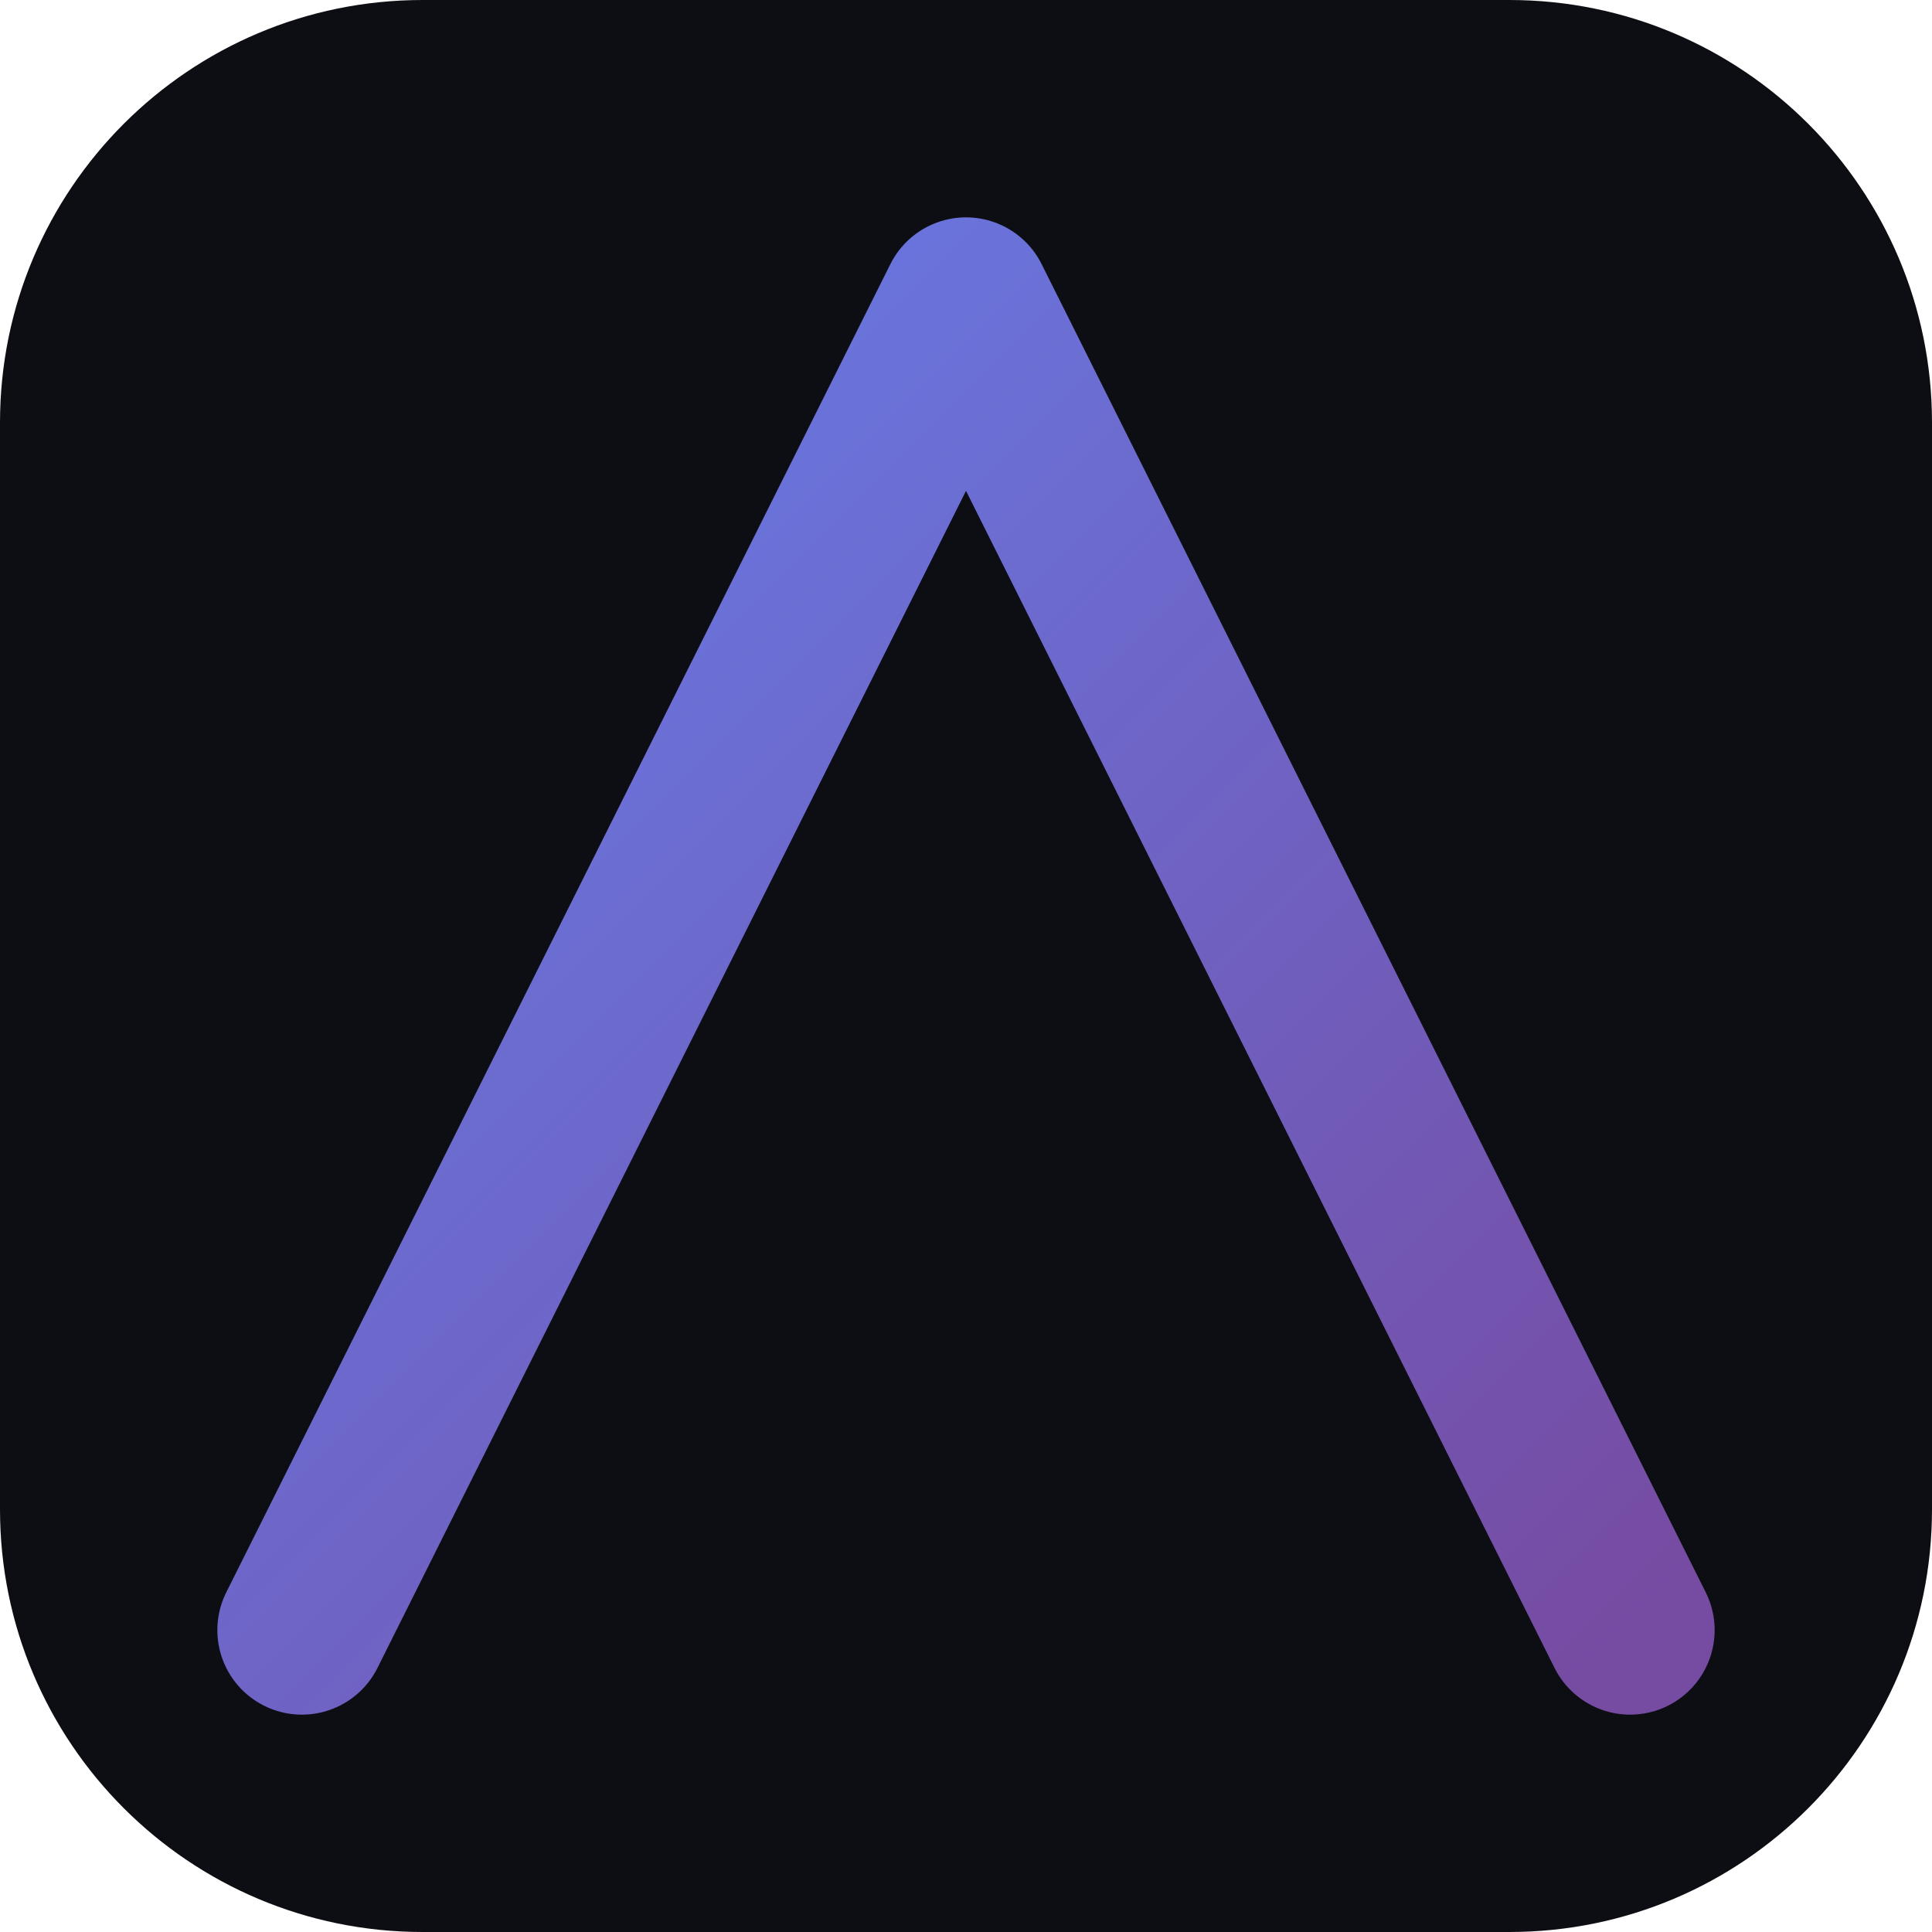
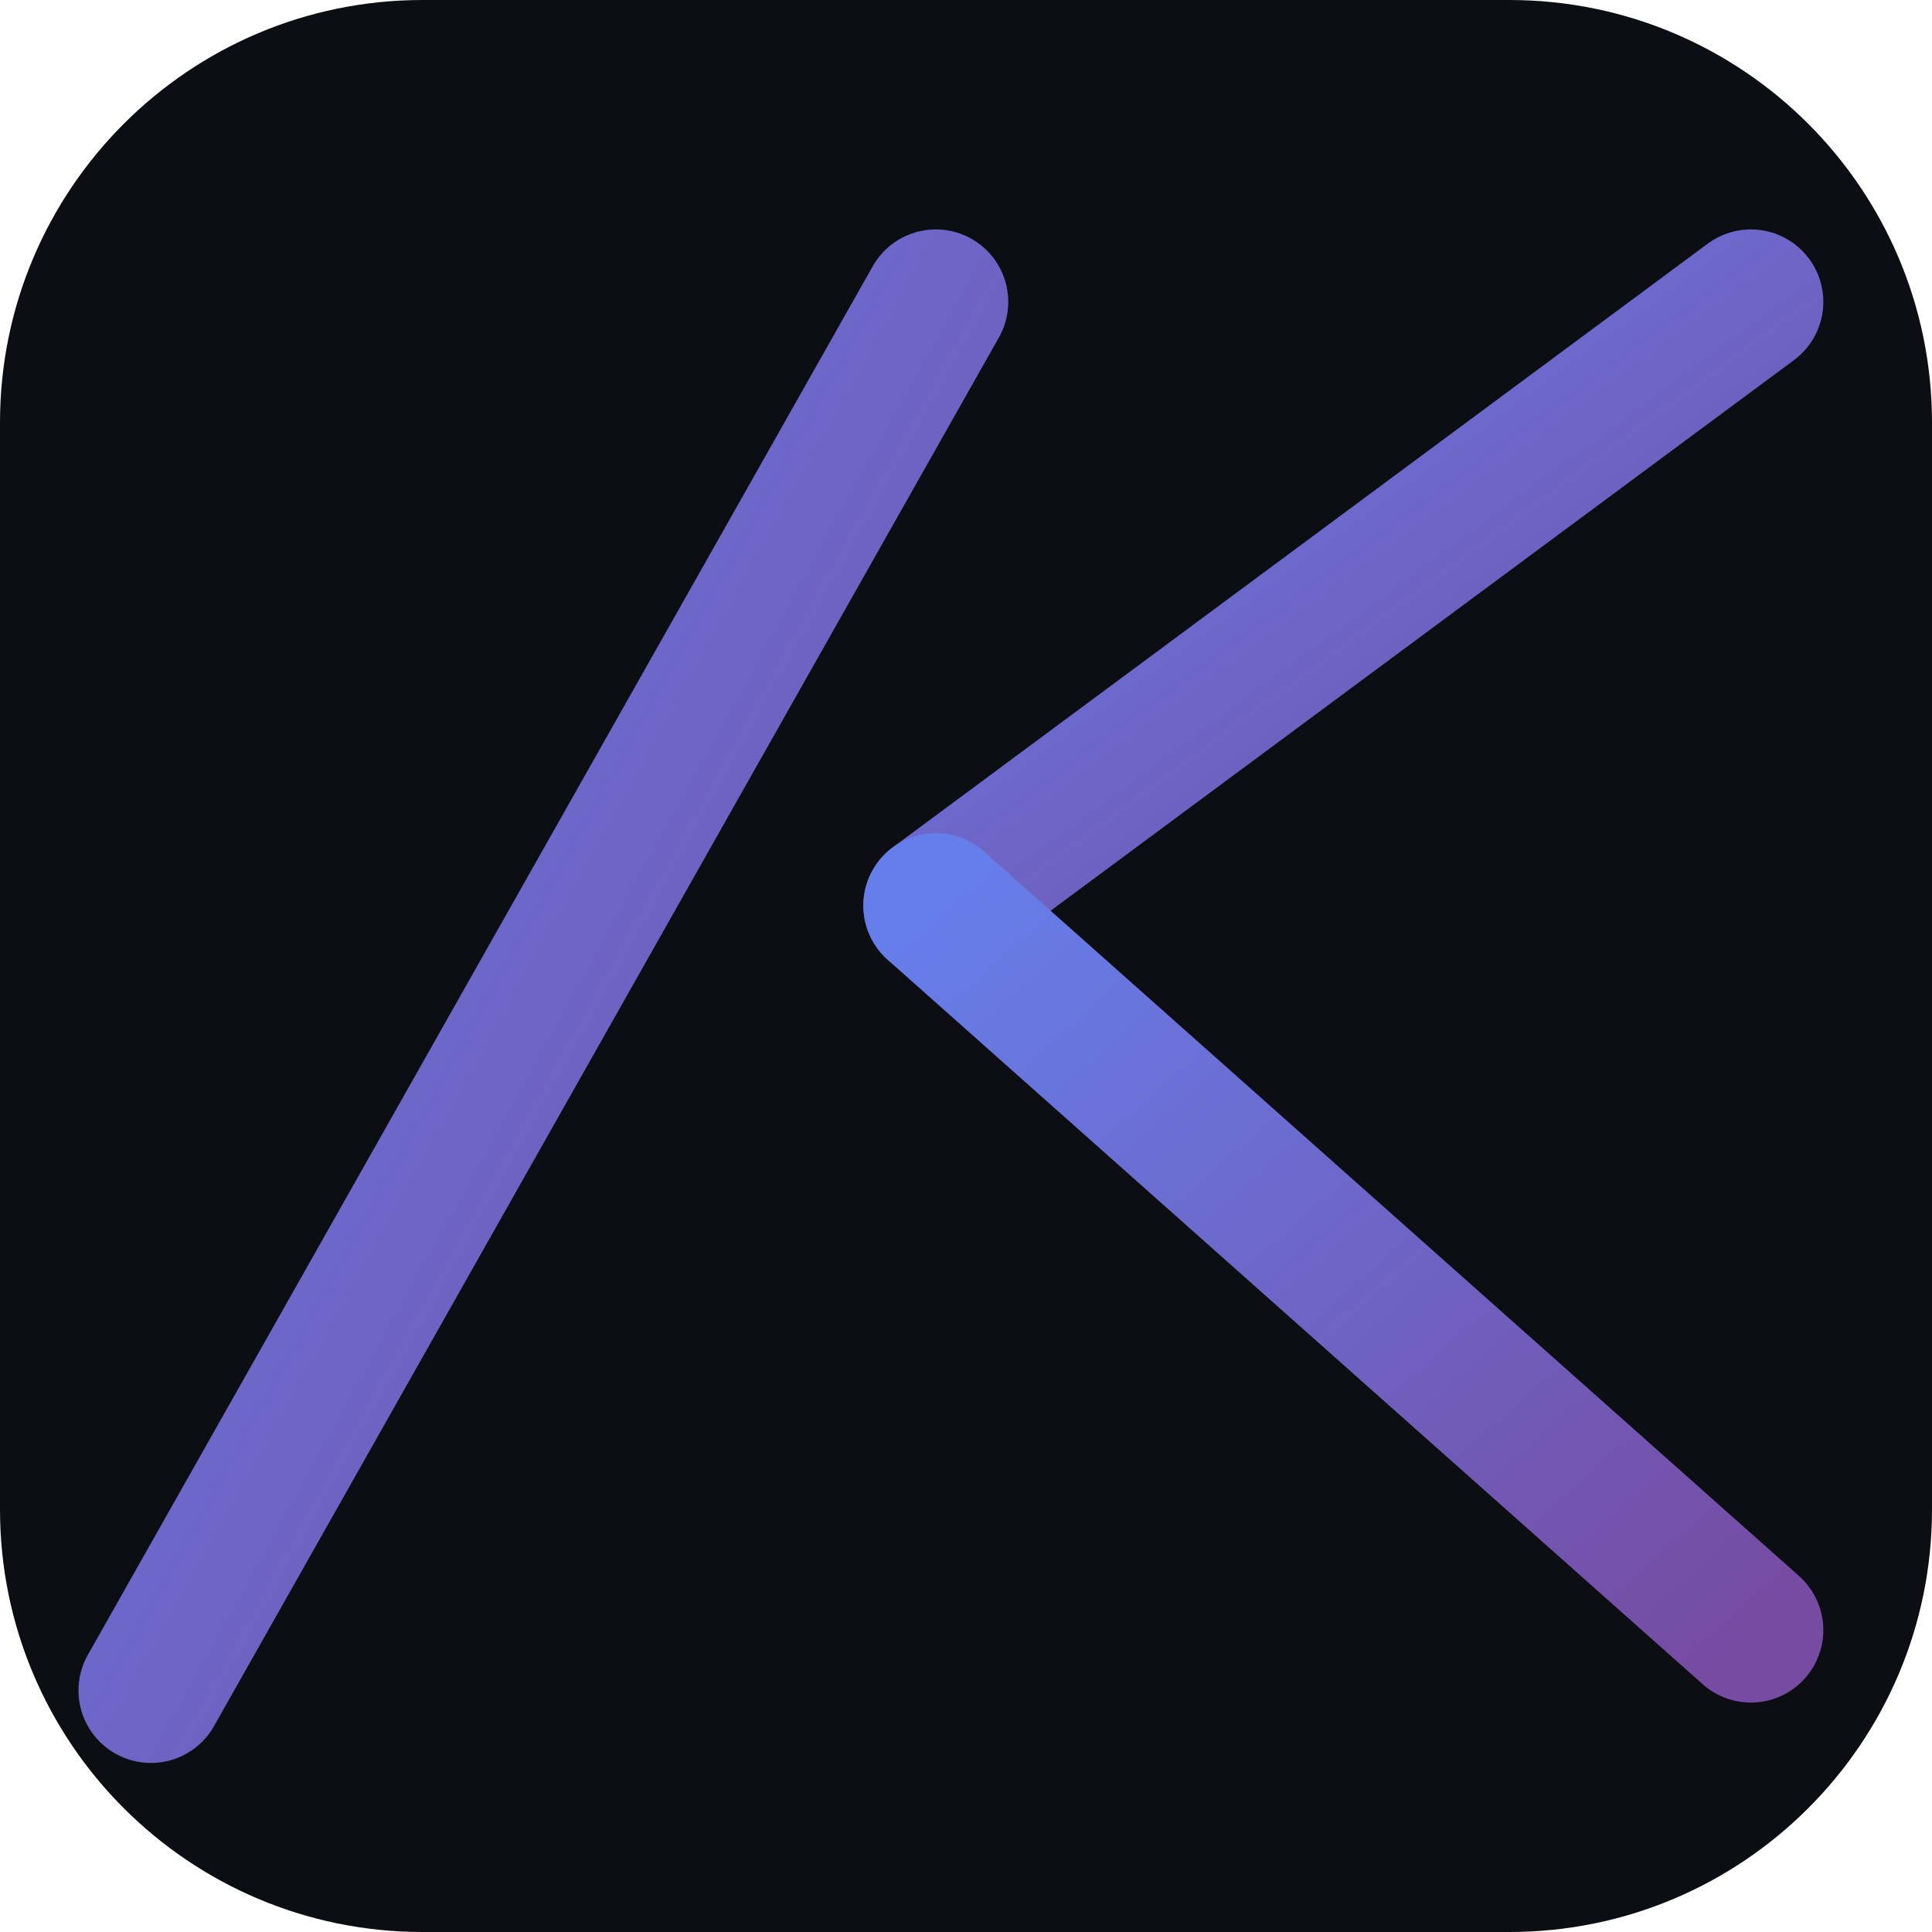
<svg xmlns="http://www.w3.org/2000/svg" viewBox="0 0 32 32">
  <defs>
    <linearGradient id="g" x1="0" y1="0" x2="1" y2="1">
      <stop offset="0%" stop-color="#667eea" />
      <stop offset="100%" stop-color="#764ba2" />
    </linearGradient>
  </defs>
  <rect width="32" height="32" rx="7" fill="#0d0d14" />
-   <path d="M 5 27 L 16 5 L 27 27" fill="none" stroke="url(#g)" stroke-width="2.8" stroke-linecap="round" stroke-linejoin="round" />
-   <line x1="10.5" y1="20" x2="21.5" y2="20" stroke="url(#g)" stroke-width="2.8" stroke-linecap="round" />
+   <line x1="2.5" y1="28" x2="15.5" y2="5" stroke="url(#g)" stroke-width="2.4" stroke-linecap="round" />
+   <line x1="15.5" y1="5" x2="15.5" y2="28" stroke="url(#g)" stroke-width="2.4" stroke-linecap="round" />
+   <line x1="8" y1="20" x2="15.5" y2="20" stroke="url(#g)" stroke-width="2.4" stroke-linecap="round" />
+   <line x1="15.5" y1="15" x2="29" y2="5" stroke="url(#g)" stroke-width="2.4" stroke-linecap="round" />
+   <line x1="15.5" y1="15" x2="29" y2="27" stroke="url(#g)" stroke-width="2.4" stroke-linecap="round" />
</svg>
